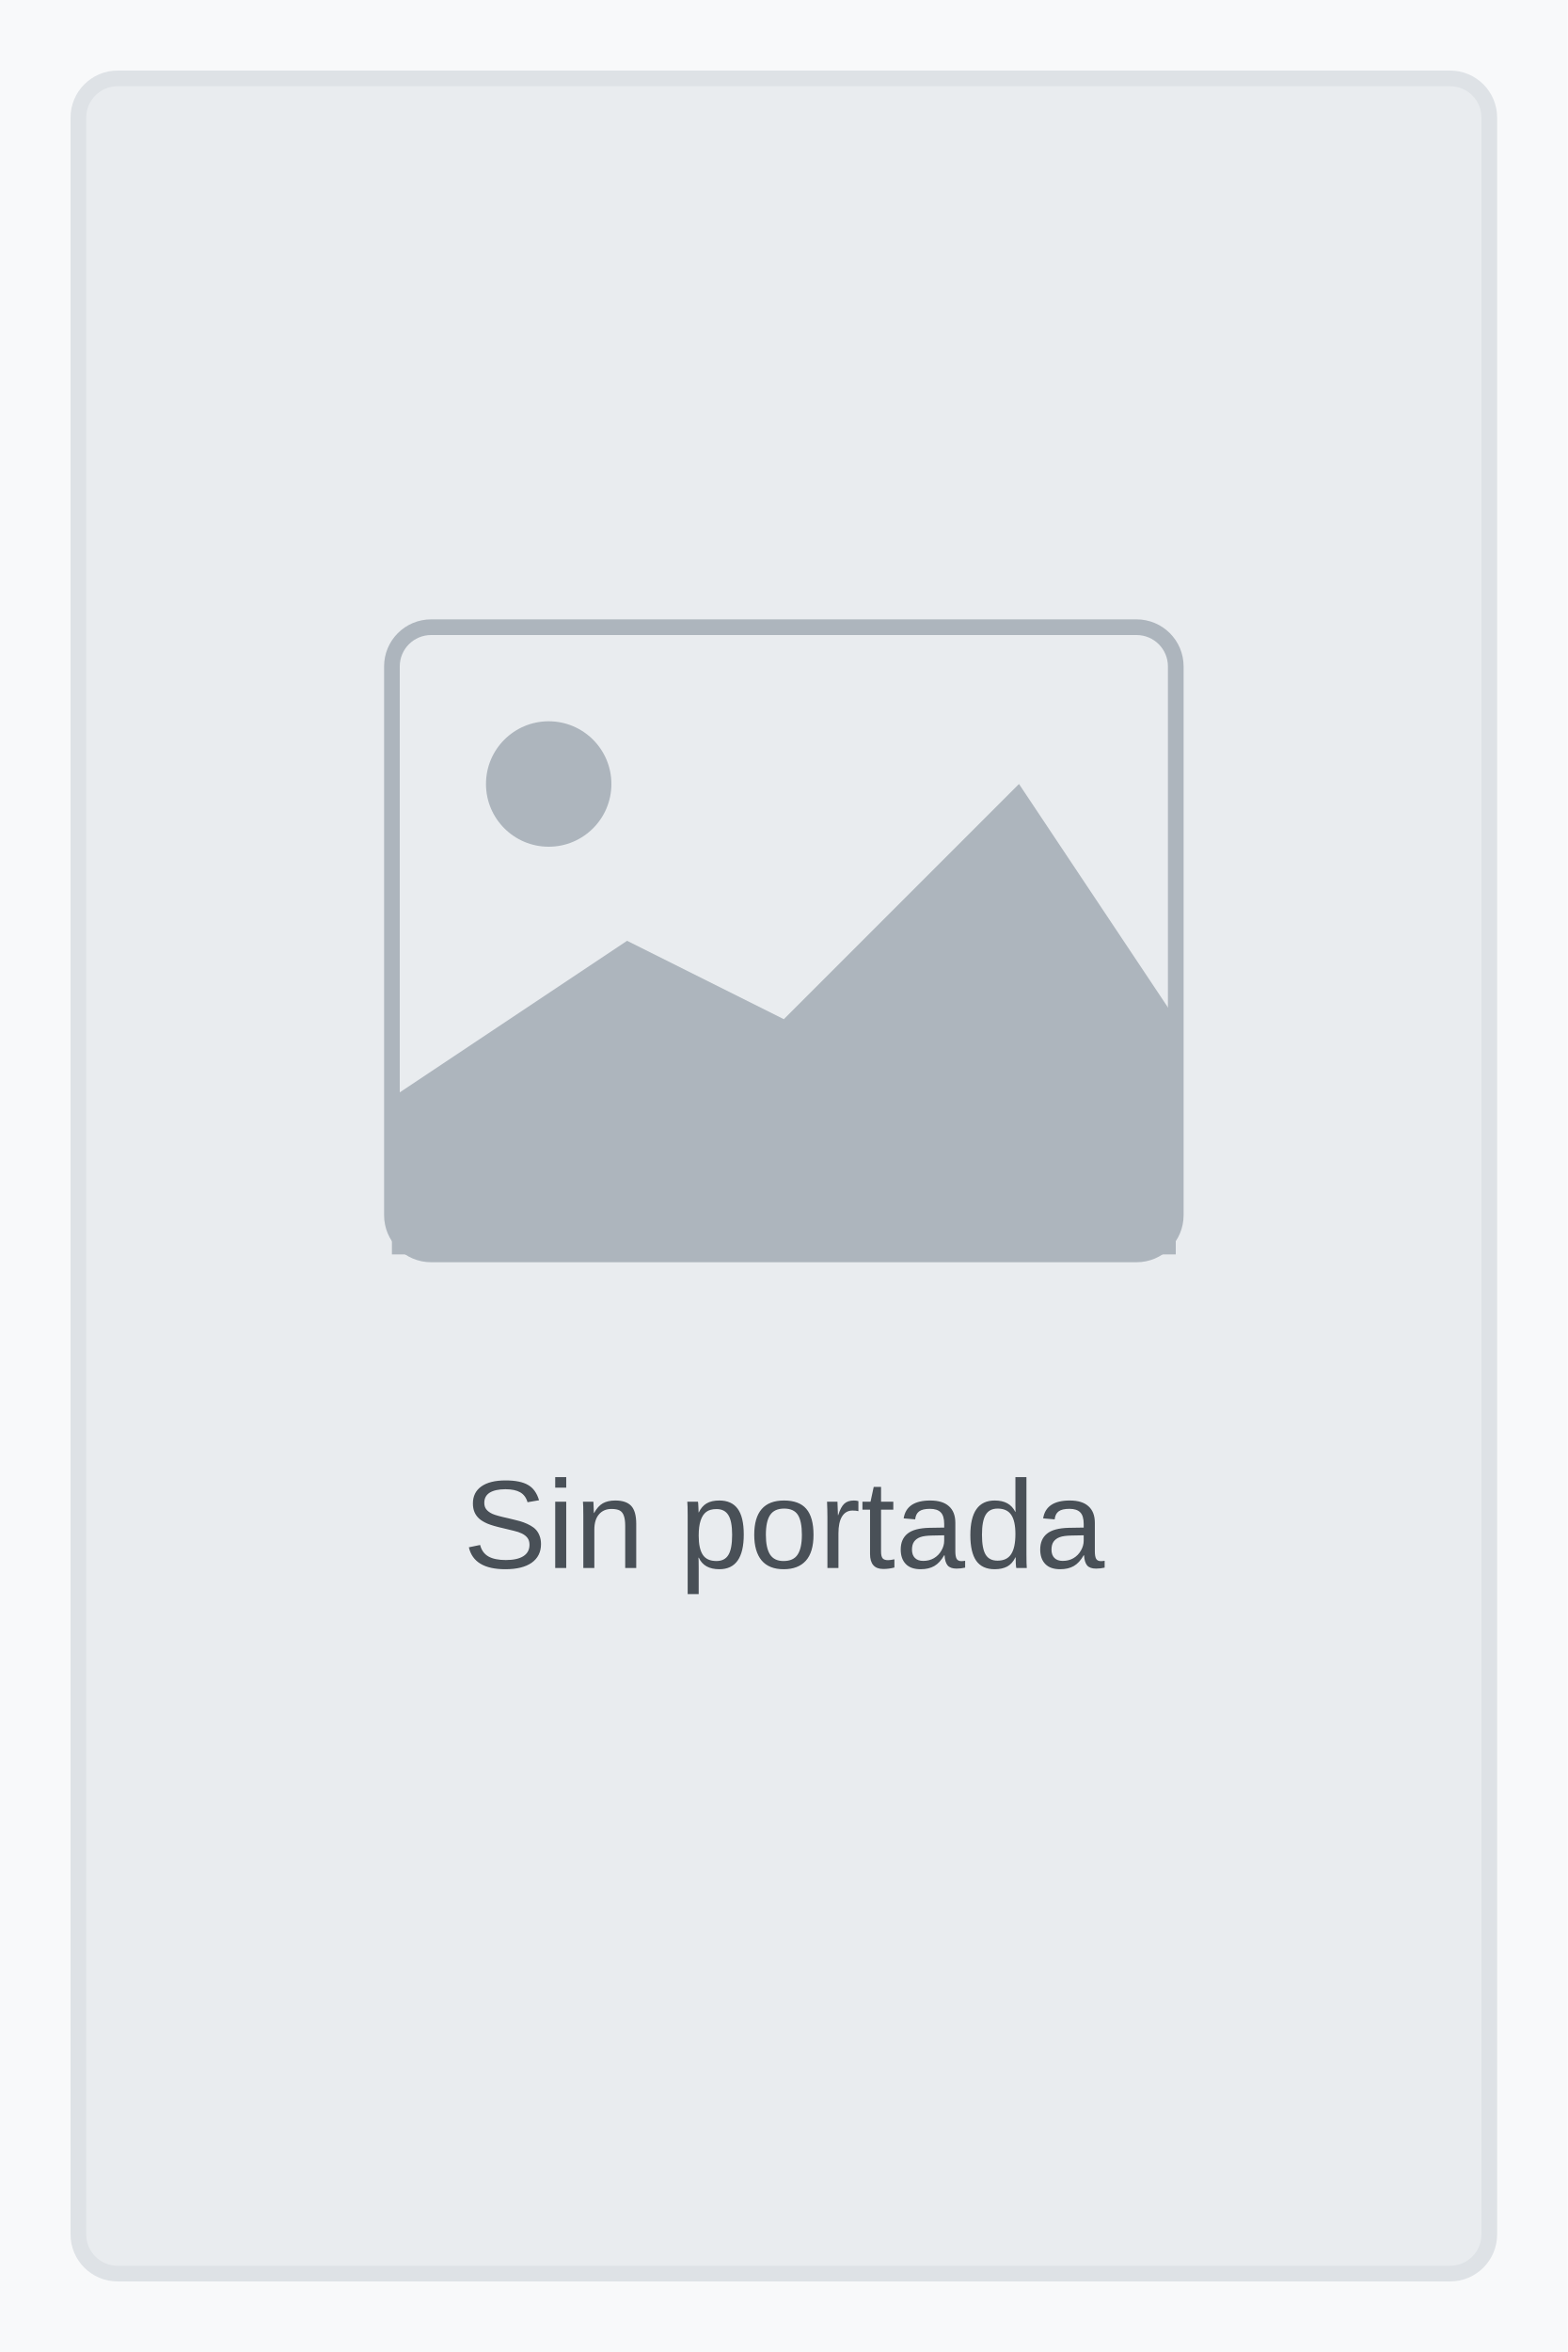
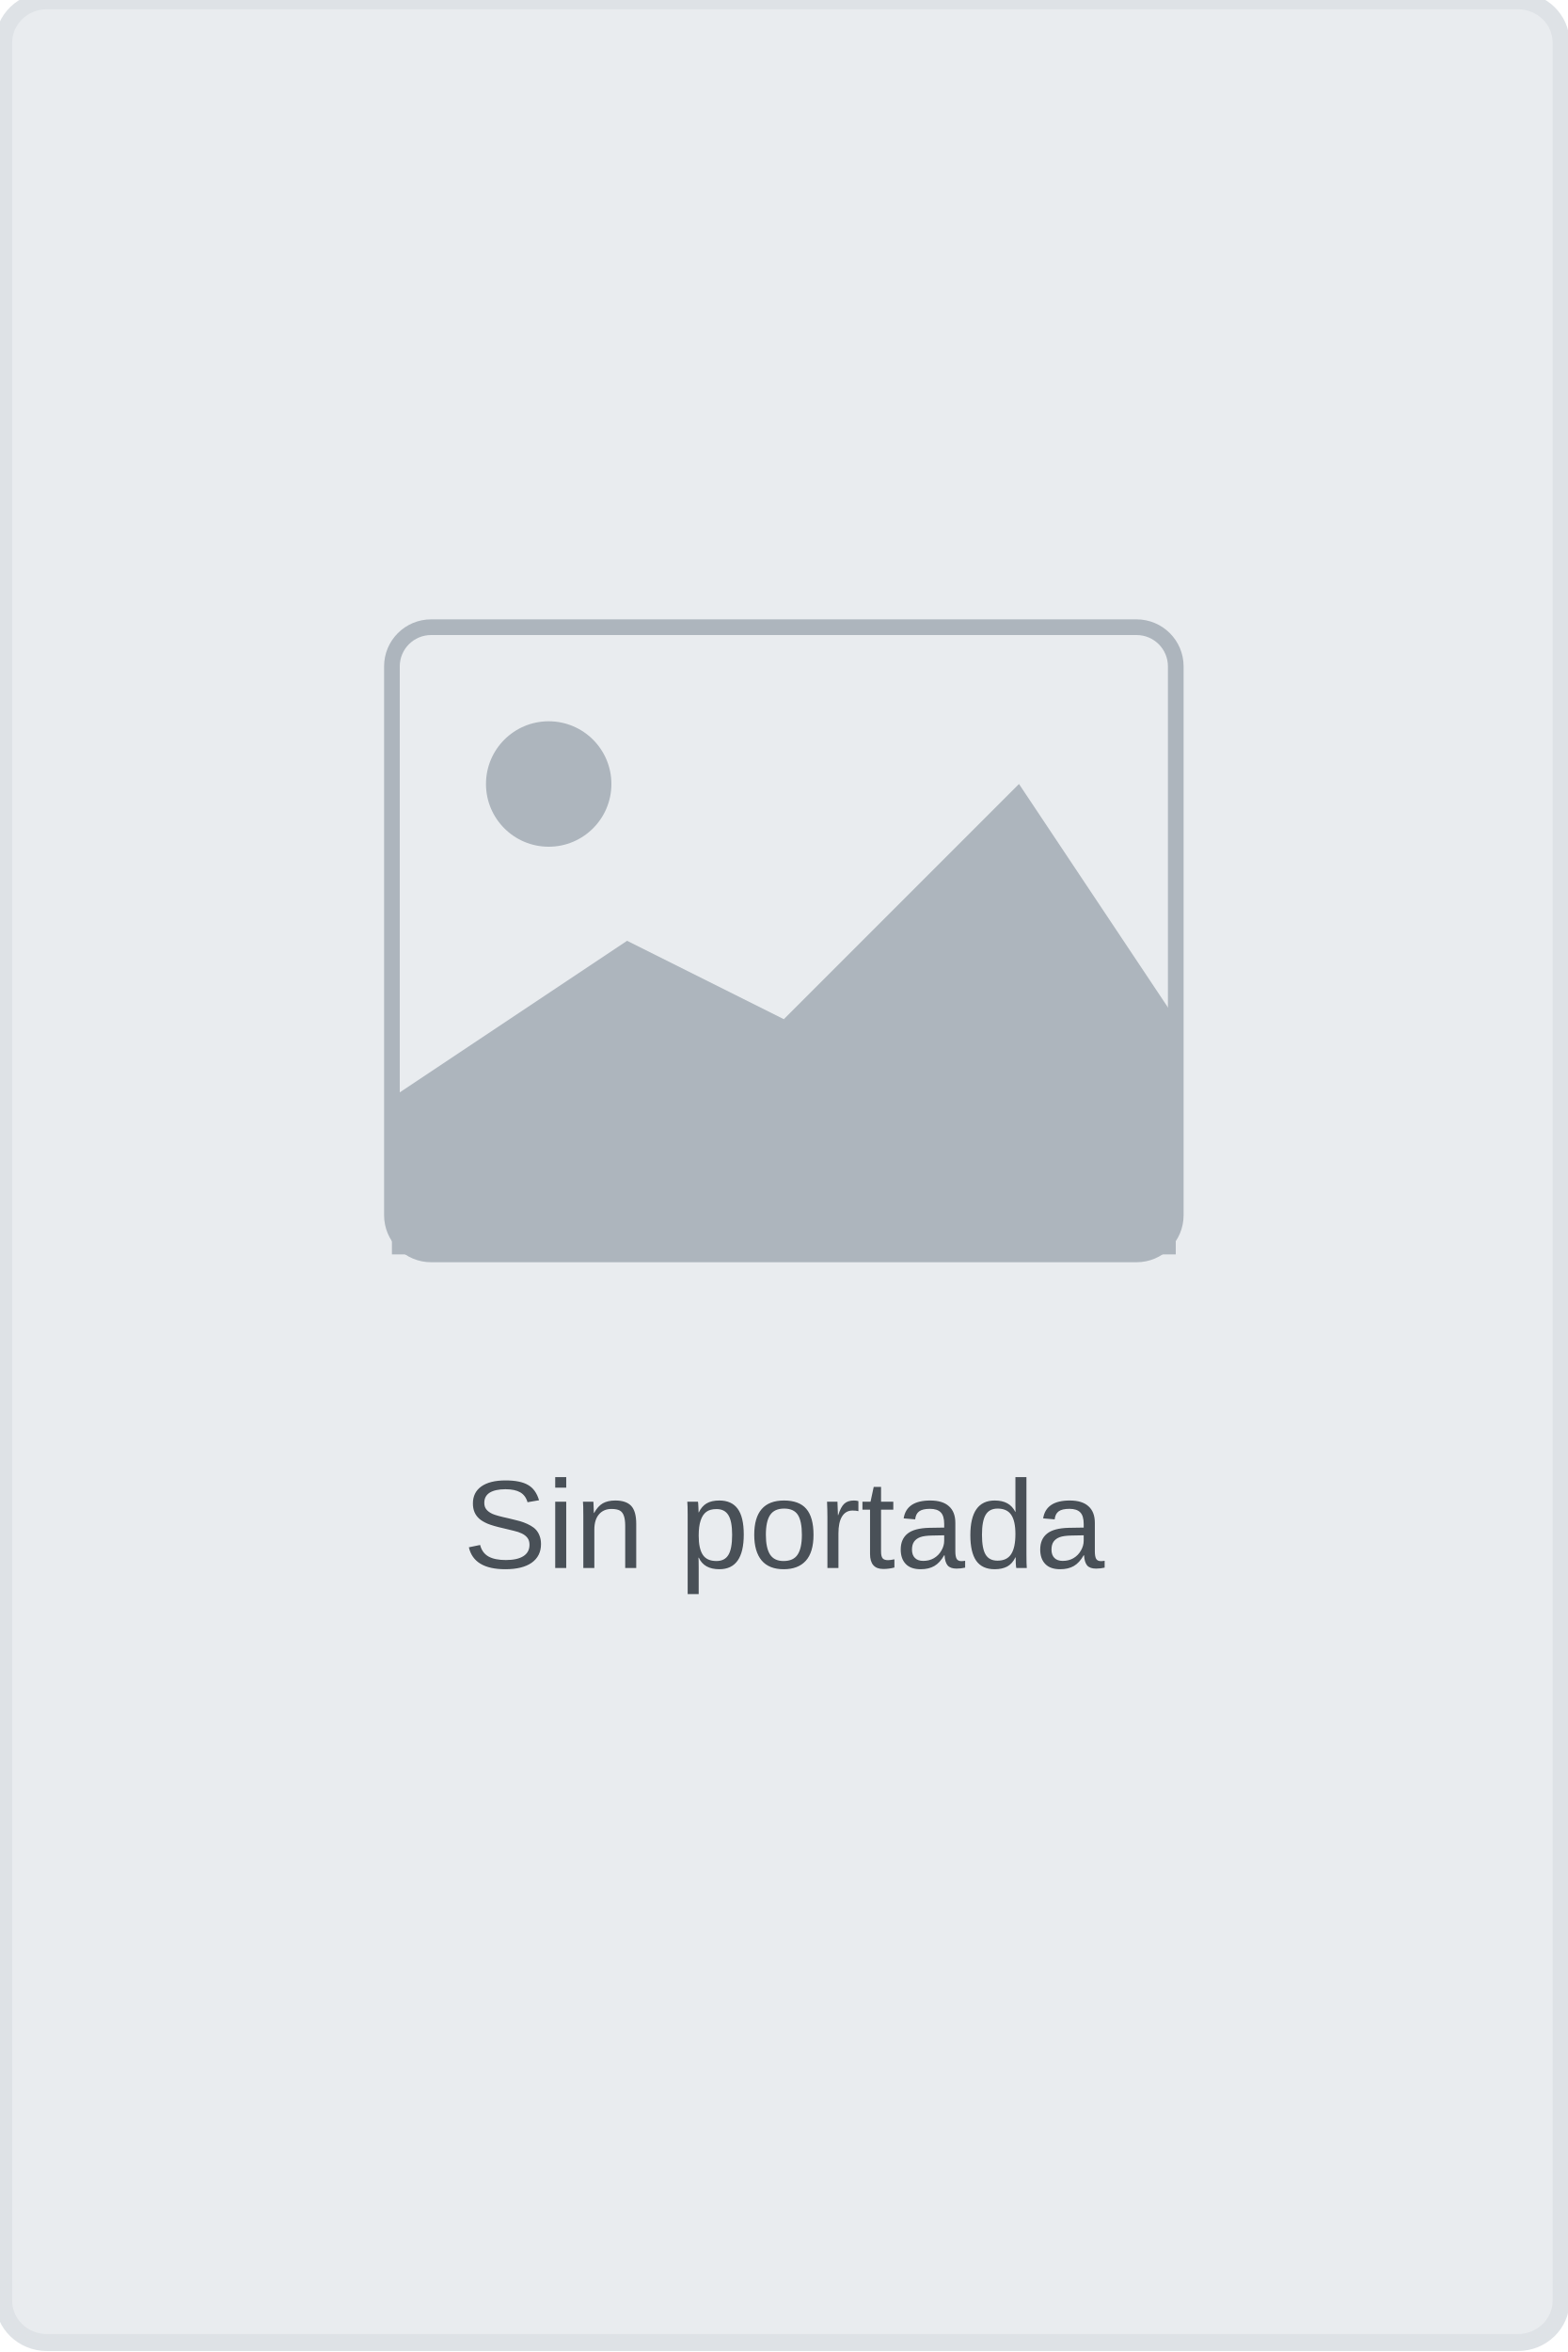
- <svg xmlns="http://www.w3.org/2000/svg" width="200" height="300" viewBox="0 0 200 300">
-   <rect width="200" height="300" fill="#f8f9fa" />
-   <rect x="10" y="10" width="180" height="280" rx="5" ry="5" fill="#e9ecef" stroke="#dee2e6" stroke-width="2" />
-   <rect x="50" y="80" width="100" height="80" rx="5" ry="5" fill="none" stroke="#adb5bd" stroke-width="2" />
-   <circle cx="70" cy="100" r="8" fill="#adb5bd" />
-   <path d="M50,140 L80,120 L100,130 L130,100 L150,130 L150,160 L50,160 Z" fill="#adb5bd" />
-   <text x="100" y="200" font-family="Arial" font-size="16" text-anchor="middle" fill="#495057">Sin portada</text>
+ <svg xmlns="http://www.w3.org/2000/svg" width="200" height="300" viewBox="0 0 200 300" version="1.1" id="svg3">
+   <defs id="defs3" />
+   <rect x="0.467" y="0.097" width="198.695" height="298.695" rx="5.519" ry="5.334" fill="#e9ecef" stroke="#dee2e6" stroke-width="2.17" id="rect2" />
+   <rect x="50" y="80" width="100" height="80" rx="5" ry="5" fill="none" stroke="#adb5bd" stroke-width="2" id="rect3" />
+   <circle cx="70" cy="100" r="8" fill="#adb5bd" id="circle3" />
+   <path d="M50,140 L80,120 L100,130 L130,100 L150,130 L150,160 L50,160 Z" fill="#adb5bd" id="path3" />
+   <text x="100" y="200" font-family="Arial" font-size="16" text-anchor="middle" fill="#495057" id="text3">Sin portada</text>
</svg>
